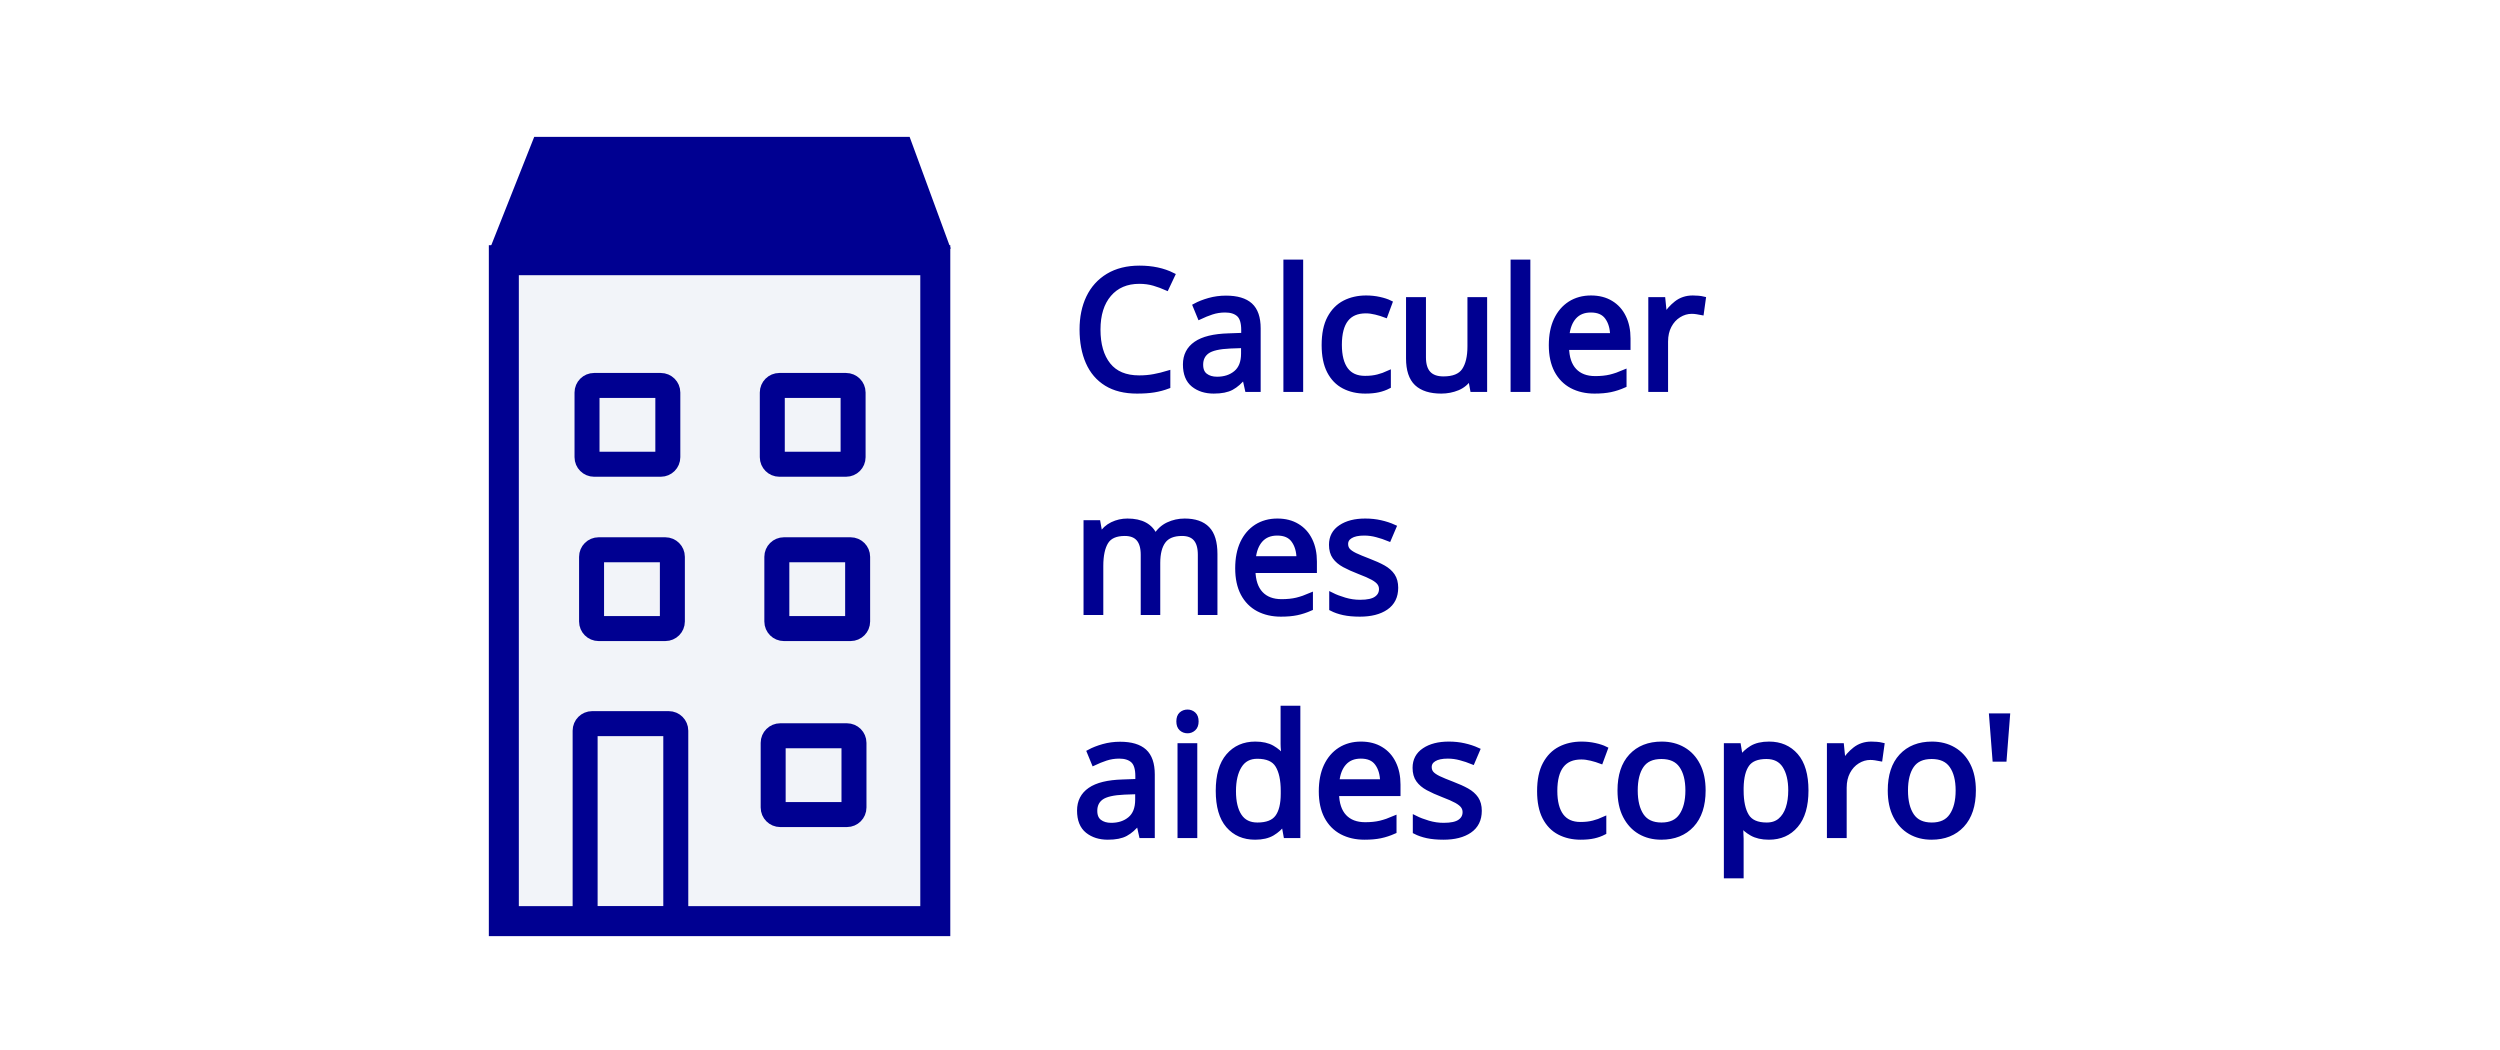
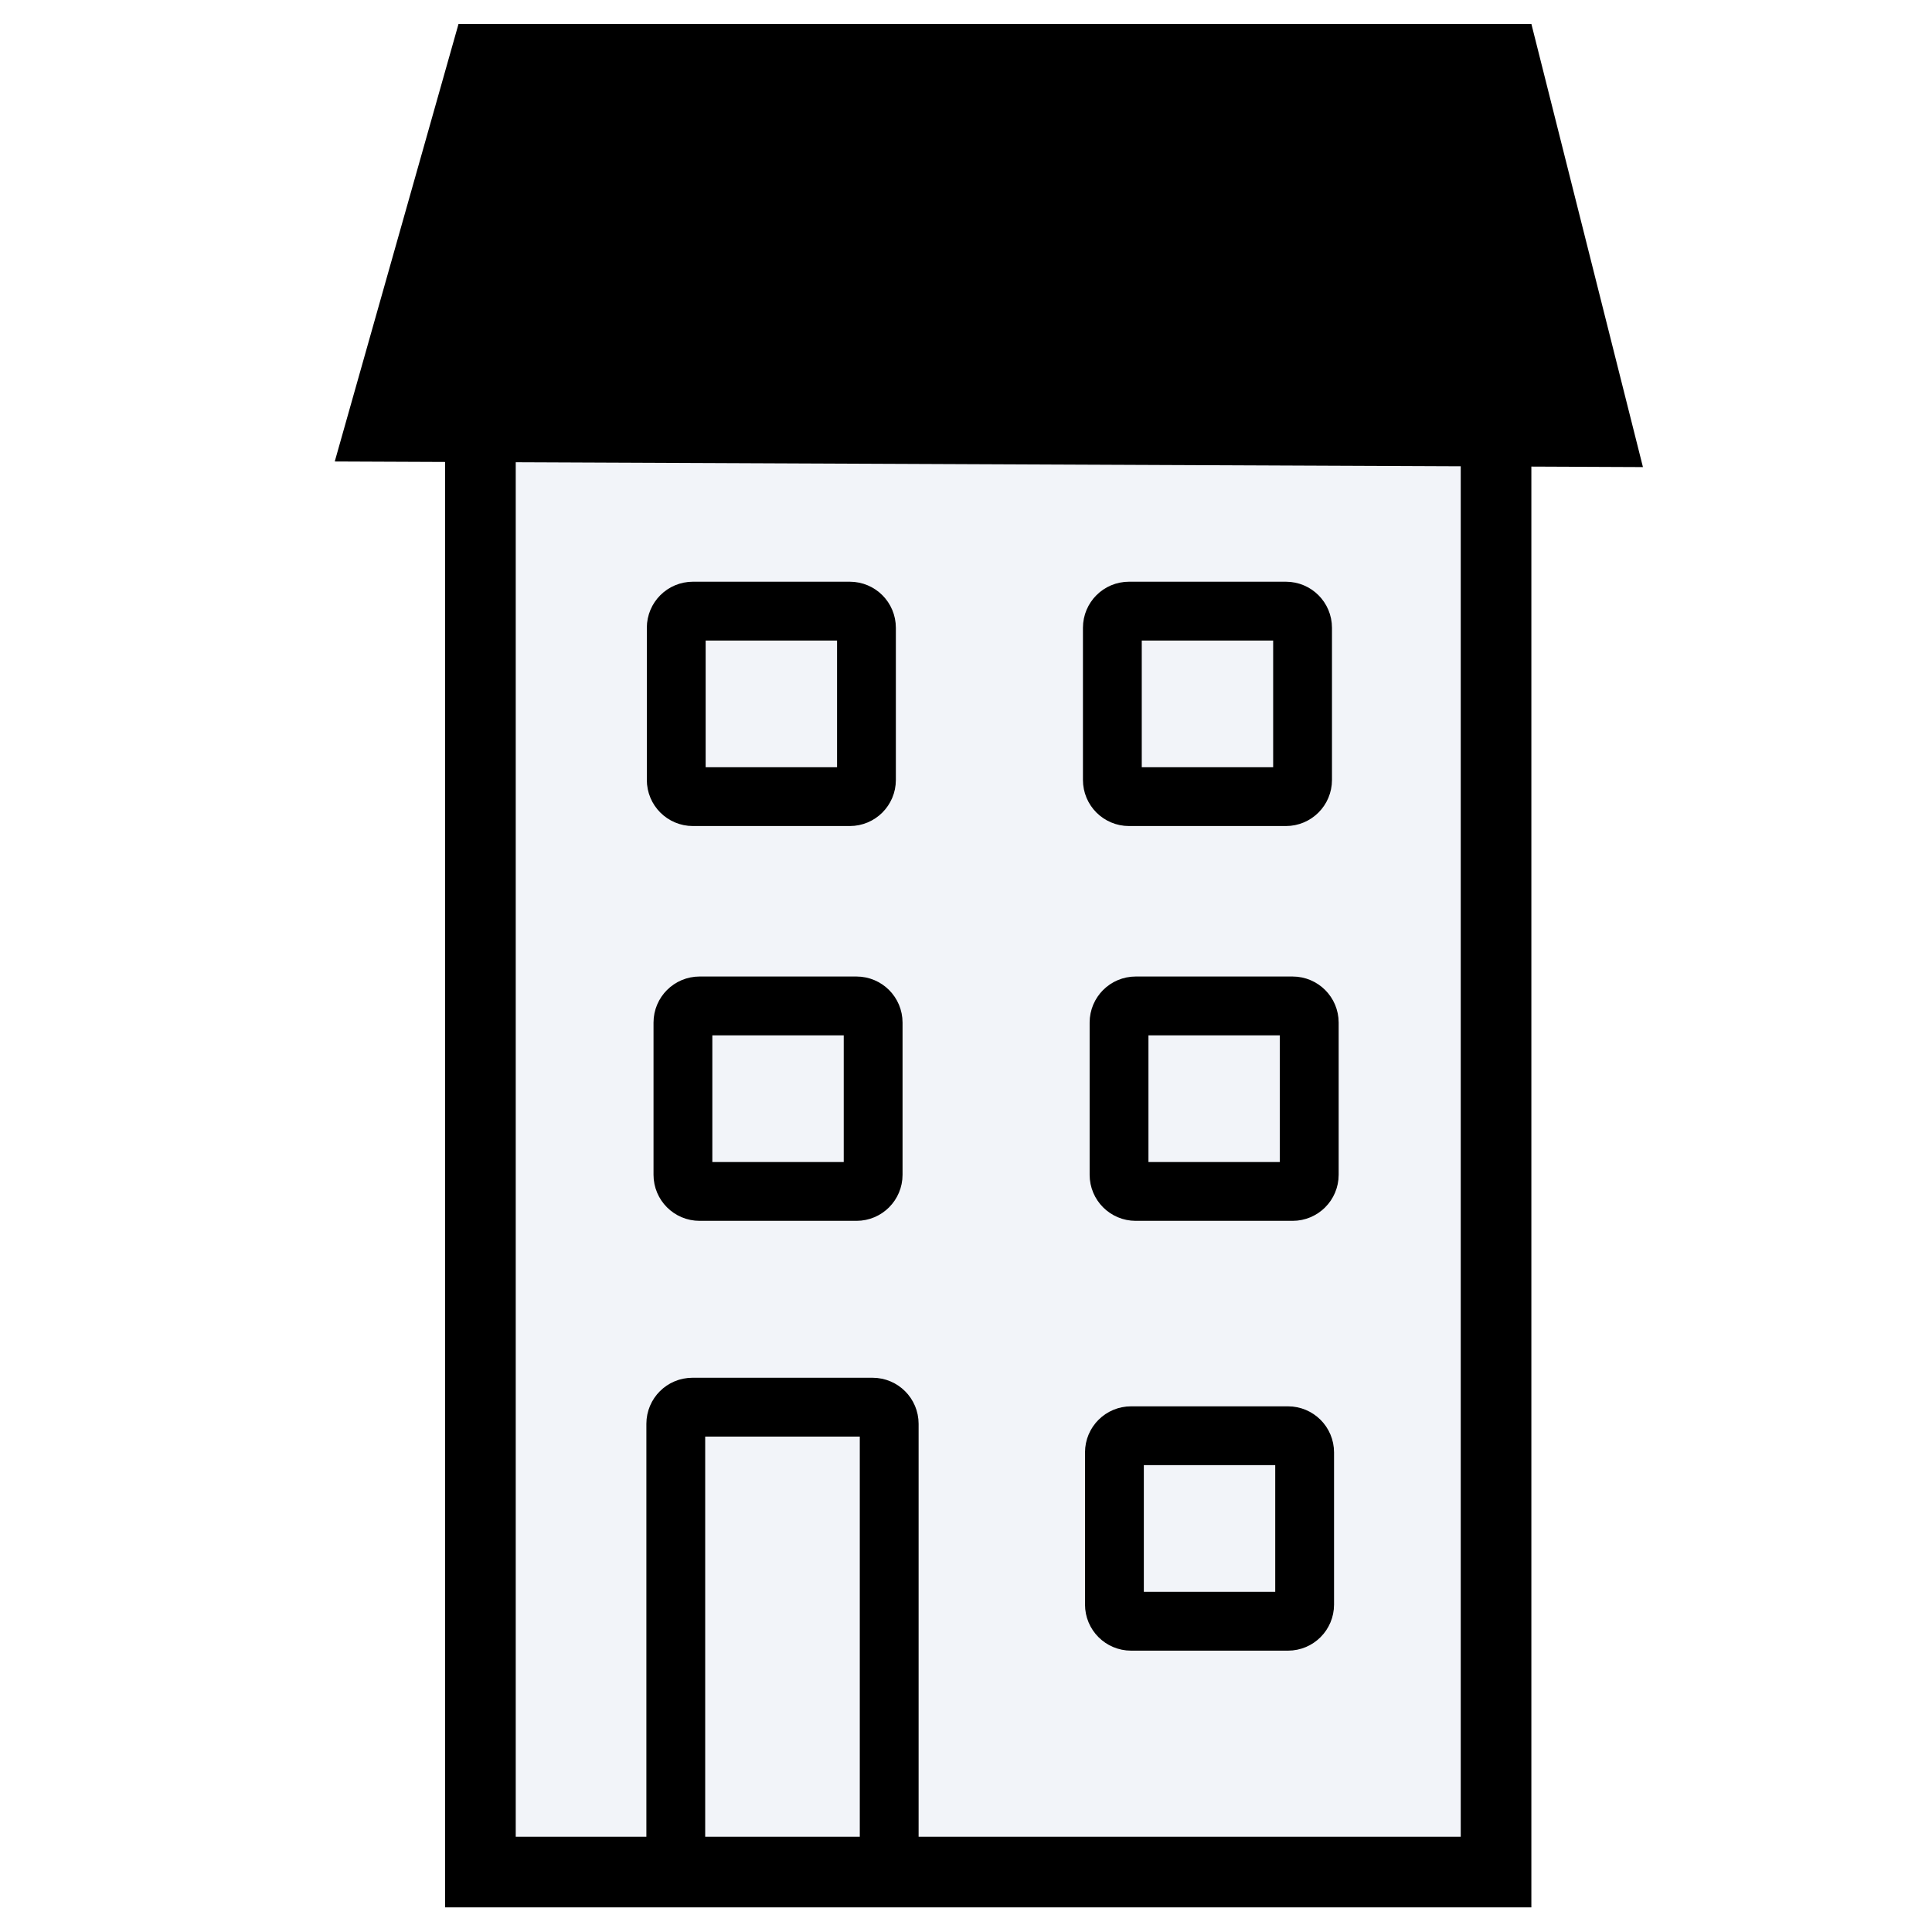
- <svg xmlns="http://www.w3.org/2000/svg" width="500mm" height="210mm" viewBox="0 0 500 210" version="1.1" id="svg5">
+ <svg xmlns="http://www.w3.org/2000/svg" width="210mm" height="210mm" viewBox="0 0 210 210" version="1.1" id="svg5">
  <defs id="defs2" />
  <g id="layer1">
-     <g id="g310" transform="matrix(0.8328698,0,0,0.8328698,9.433109,20.43641)">
-       <rect style="fill:#5267b2;fill-opacity:0.071;stroke:#000091;stroke-width:7.204;stroke-linecap:round;stroke-dasharray:none;stroke-opacity:1" id="rect234" width="103.607" height="158.711" x="109.662" y="37.943" ry="0" />
-       <rect style="fill:none;fill-opacity:1;stroke:#000091;stroke-width:6;stroke-linecap:round;stroke-dasharray:none;stroke-opacity:1" id="rect3149-3" width="19.404" height="18.924" x="129.638" y="68.023" ry="1.698" />
-       <rect style="fill:none;fill-opacity:1;stroke:#000091;stroke-width:6;stroke-linecap:round;stroke-dasharray:none;stroke-opacity:1" id="rect3149-3-7" width="19.404" height="18.924" x="174.127" y="68.023" ry="1.698" />
-       <rect style="fill:none;fill-opacity:1;stroke:#000091;stroke-width:6;stroke-linecap:round;stroke-dasharray:none;stroke-opacity:1" id="rect3149-3-5" width="19.404" height="18.924" x="130.729" y="107.48" ry="1.698" />
-       <rect style="fill:none;fill-opacity:1;stroke:#000091;stroke-width:6;stroke-linecap:round;stroke-dasharray:none;stroke-opacity:1" id="rect3149-3-7-3" width="19.404" height="18.924" x="175.218" y="107.48" ry="1.698" />
-       <rect style="fill:none;fill-opacity:1;stroke:#000091;stroke-width:6;stroke-linecap:round;stroke-dasharray:none;stroke-opacity:1" id="rect3149-3-5-5" width="21.771" height="46.891" x="129.182" y="149.228" ry="1.698" />
-       <rect style="fill:none;fill-opacity:1;stroke:#000091;stroke-width:6;stroke-linecap:round;stroke-dasharray:none;stroke-opacity:1" id="rect3149-3-7-3-6" width="19.404" height="18.924" x="174.338" y="152.144" ry="1.698" />
-       <path style="fill:#000091;fill-opacity:1;stroke:#000091;stroke-width:5.569;stroke-linecap:round;stroke-dasharray:none;stroke-opacity:1" d="m 110.435,32.342 8.417,-21.234 h 86.308 l 7.825,21.29 z" id="path5778" />
+     <g id="g310" transform="matrix(1.065511,0,0,1.065511,-49.8389,2.486315)">
+       <rect style="fill:#5267b2;fill-opacity:0.071;stroke:#000000;stroke-width:7.204;stroke-linecap:round;stroke-dasharray:none;stroke-opacity:1" id="rect234" width="103.607" height="158.711" x="95.784" y="29.93" ry="0" />
+       <rect style="fill:none;fill-opacity:1;stroke:#000000;stroke-width:6;stroke-linecap:round;stroke-dasharray:none;stroke-opacity:1" id="rect3149-3" width="19.404" height="18.924" x="115.76" y="60.009" ry="1.698" />
+       <rect style="fill:none;fill-opacity:1;stroke:#000000;stroke-width:6;stroke-linecap:round;stroke-dasharray:none;stroke-opacity:1" id="rect3149-3-7" width="19.404" height="18.924" x="160.249" y="60.009" ry="1.698" />
+       <rect style="fill:none;fill-opacity:1;stroke:#000000;stroke-width:6;stroke-linecap:round;stroke-dasharray:none;stroke-opacity:1" id="rect3149-3-5" width="19.404" height="18.924" x="116.442" y="100.284" ry="1.698" />
+       <rect style="fill:none;fill-opacity:1;stroke:#000000;stroke-width:6;stroke-linecap:round;stroke-dasharray:none;stroke-opacity:1" id="rect3149-3-7-3" width="19.404" height="18.924" x="160.931" y="100.284" ry="1.698" />
+       <rect style="fill:none;fill-opacity:1;stroke:#000000;stroke-width:6;stroke-linecap:round;stroke-dasharray:none;stroke-opacity:1" id="rect3149-3-5-5" width="21.771" height="46.891" x="115.713" y="141.215" ry="1.698" />
+       <rect style="fill:none;fill-opacity:1;stroke:#000000;stroke-width:6;stroke-linecap:round;stroke-dasharray:none;stroke-opacity:1" id="rect3149-3-7-3-6" width="19.404" height="18.924" x="160.46" y="144.13" ry="1.698" />
+       <path style="fill:#000000;fill-opacity:1;stroke:#000000;stroke-width:7.963;stroke-linecap:round;stroke-dasharray:none;stroke-opacity:1" d="M 86.181,40.785 96.56,4.094 H 199.893 l 9.369,37.218 z" id="path5778" />
    </g>
-     <text xml:space="preserve" style="font-weight:100;font-size:33.508px;font-family:Ubuntu;-inkscape-font-specification:'Ubuntu Thin';text-align:center;text-anchor:middle;fill:#000091;stroke:#000091;stroke-width:1;stroke-linecap:round;stroke-dasharray:none" x="214.362" y="77.89" id="text366">
-       <tspan id="tspan364" style="font-style:normal;font-variant:normal;font-weight:normal;font-stretch:normal;font-size:33.508px;font-family:Marianne;-inkscape-font-specification:Marianne;text-align:start;text-anchor:start;stroke-width:1;stroke-dasharray:none" x="214.362" y="77.89">Calculer </tspan>
-       <tspan style="font-style:normal;font-variant:normal;font-weight:normal;font-stretch:normal;font-size:33.508px;font-family:Marianne;-inkscape-font-specification:Marianne;text-align:start;text-anchor:start;stroke-width:1;stroke-dasharray:none" x="214.362" y="122.502" id="tspan1822">mes </tspan>
-       <tspan style="font-style:normal;font-variant:normal;font-weight:normal;font-stretch:normal;font-size:33.508px;font-family:Marianne;-inkscape-font-specification:Marianne;text-align:start;text-anchor:start;stroke-width:1;stroke-dasharray:none" x="214.362" y="167.115" id="tspan1698">aides copro'</tspan>
-     </text>
  </g>
</svg>
